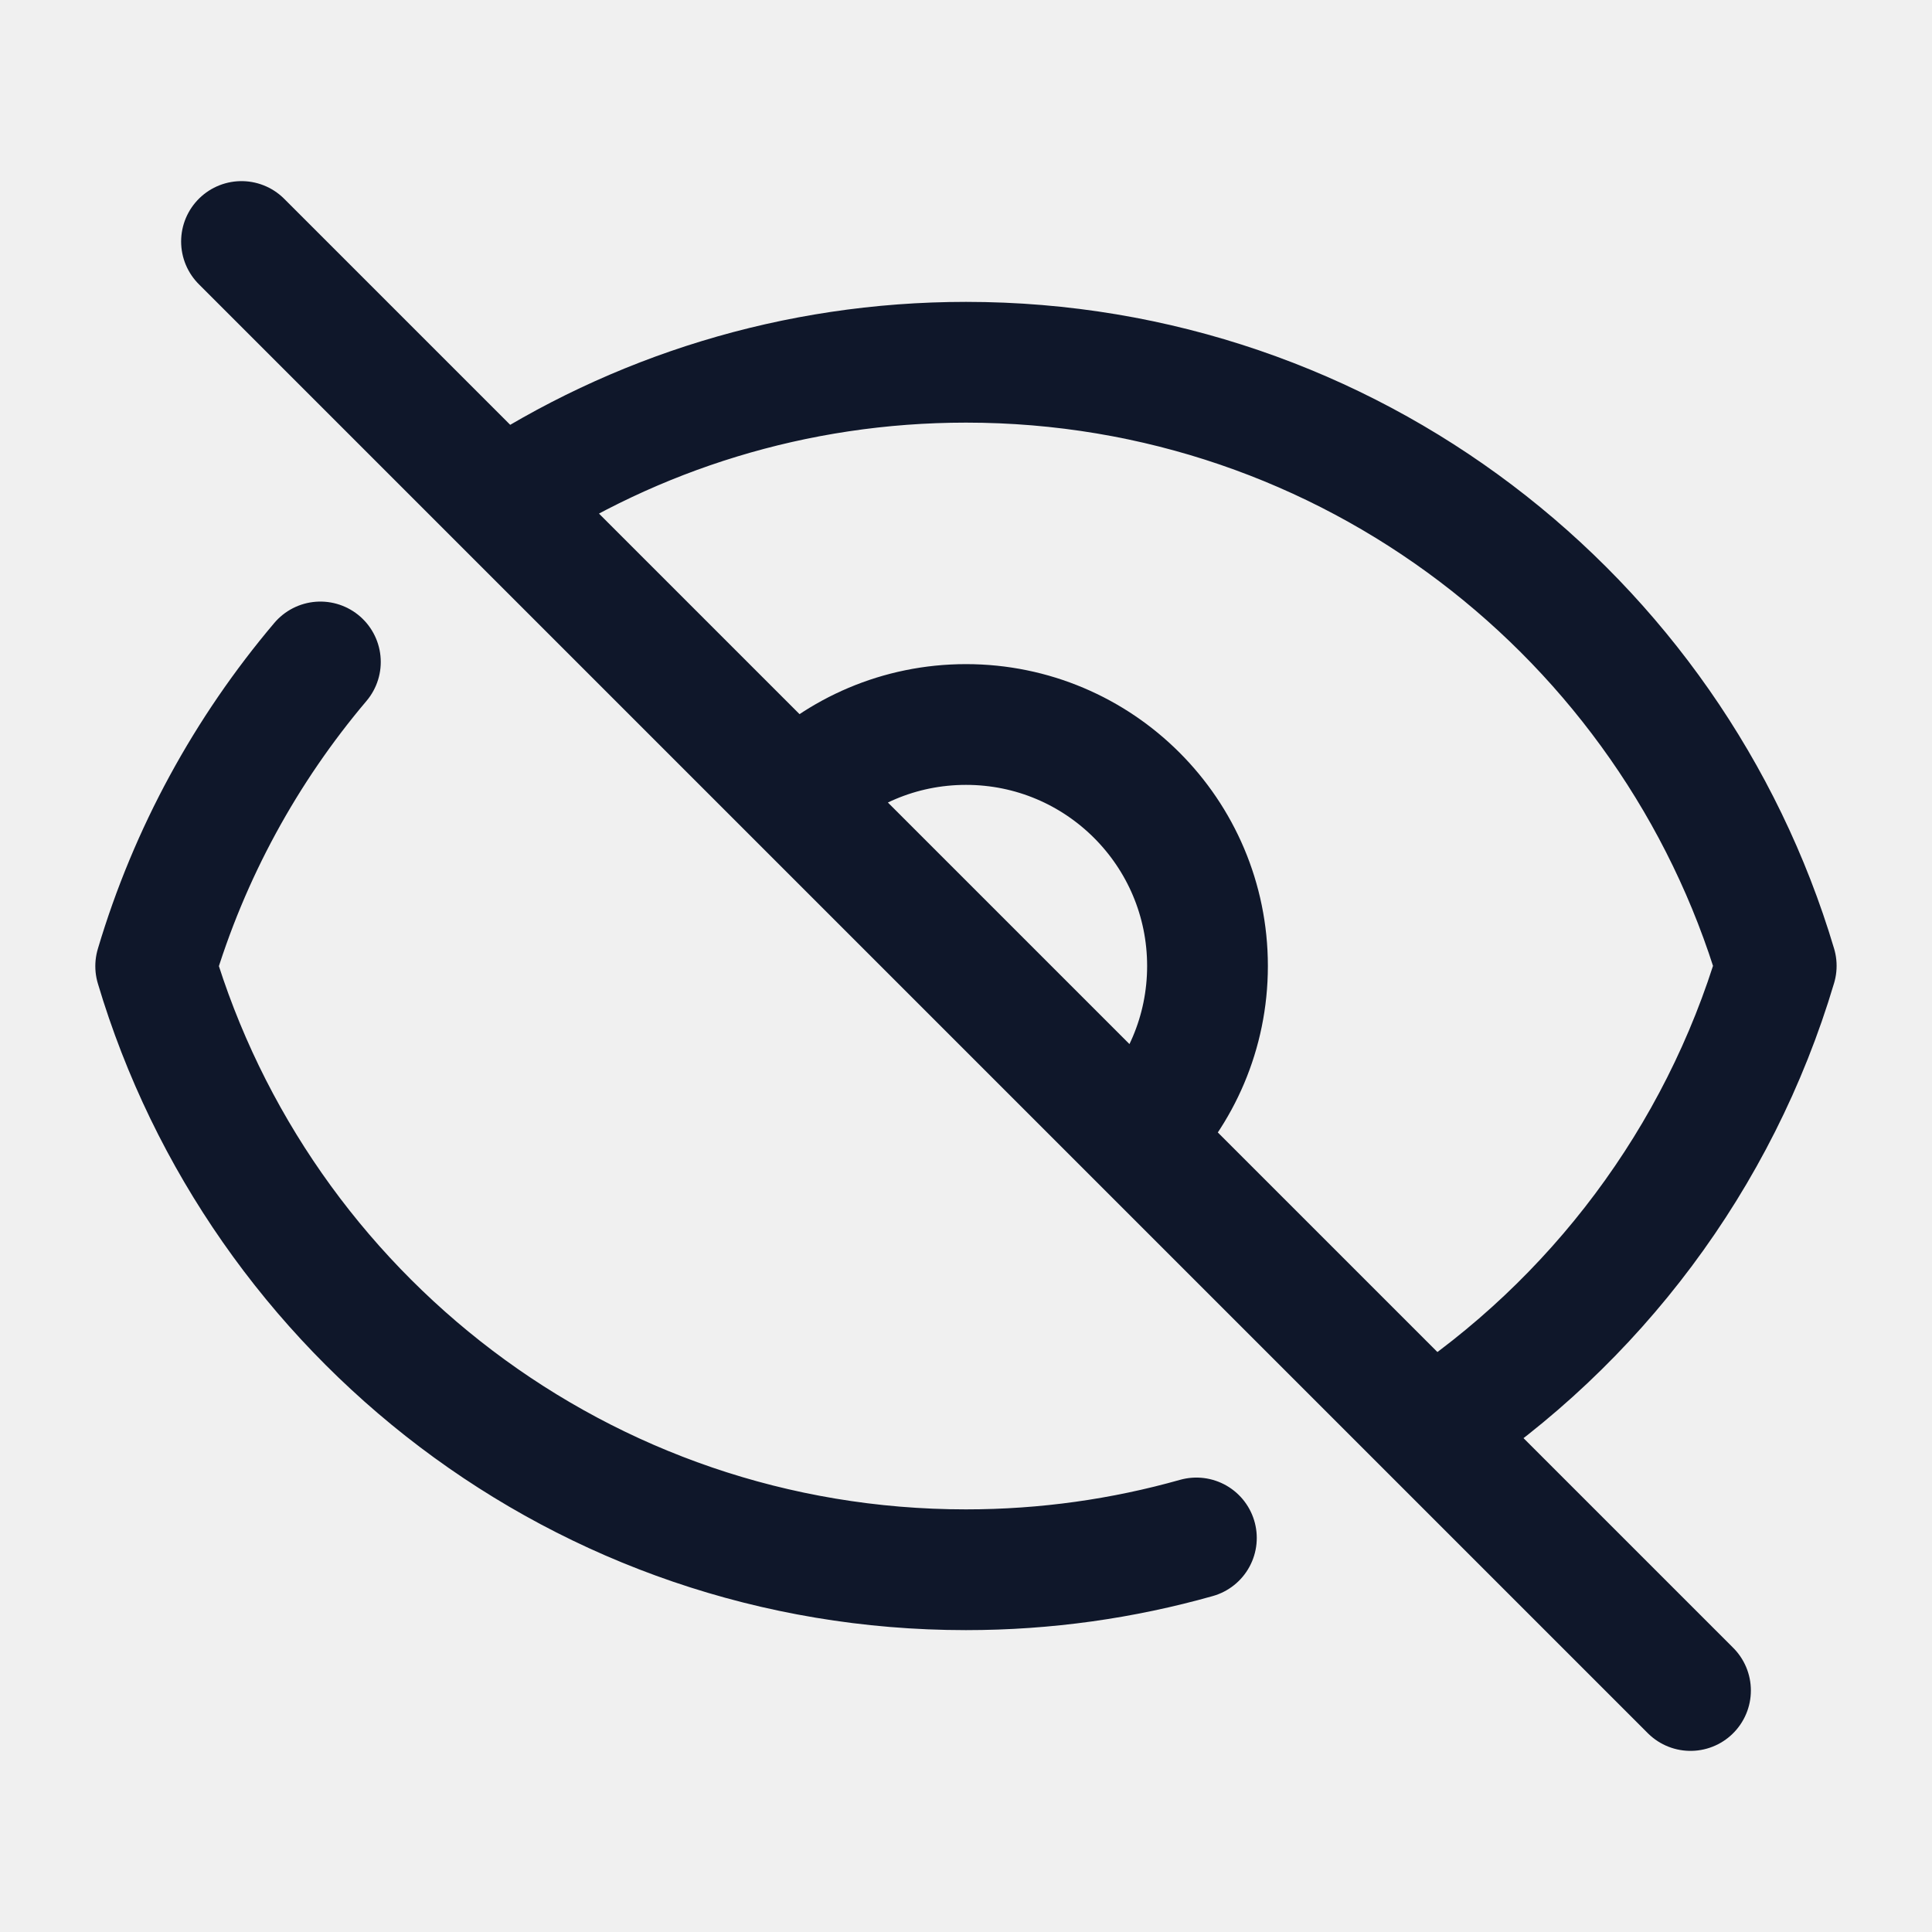
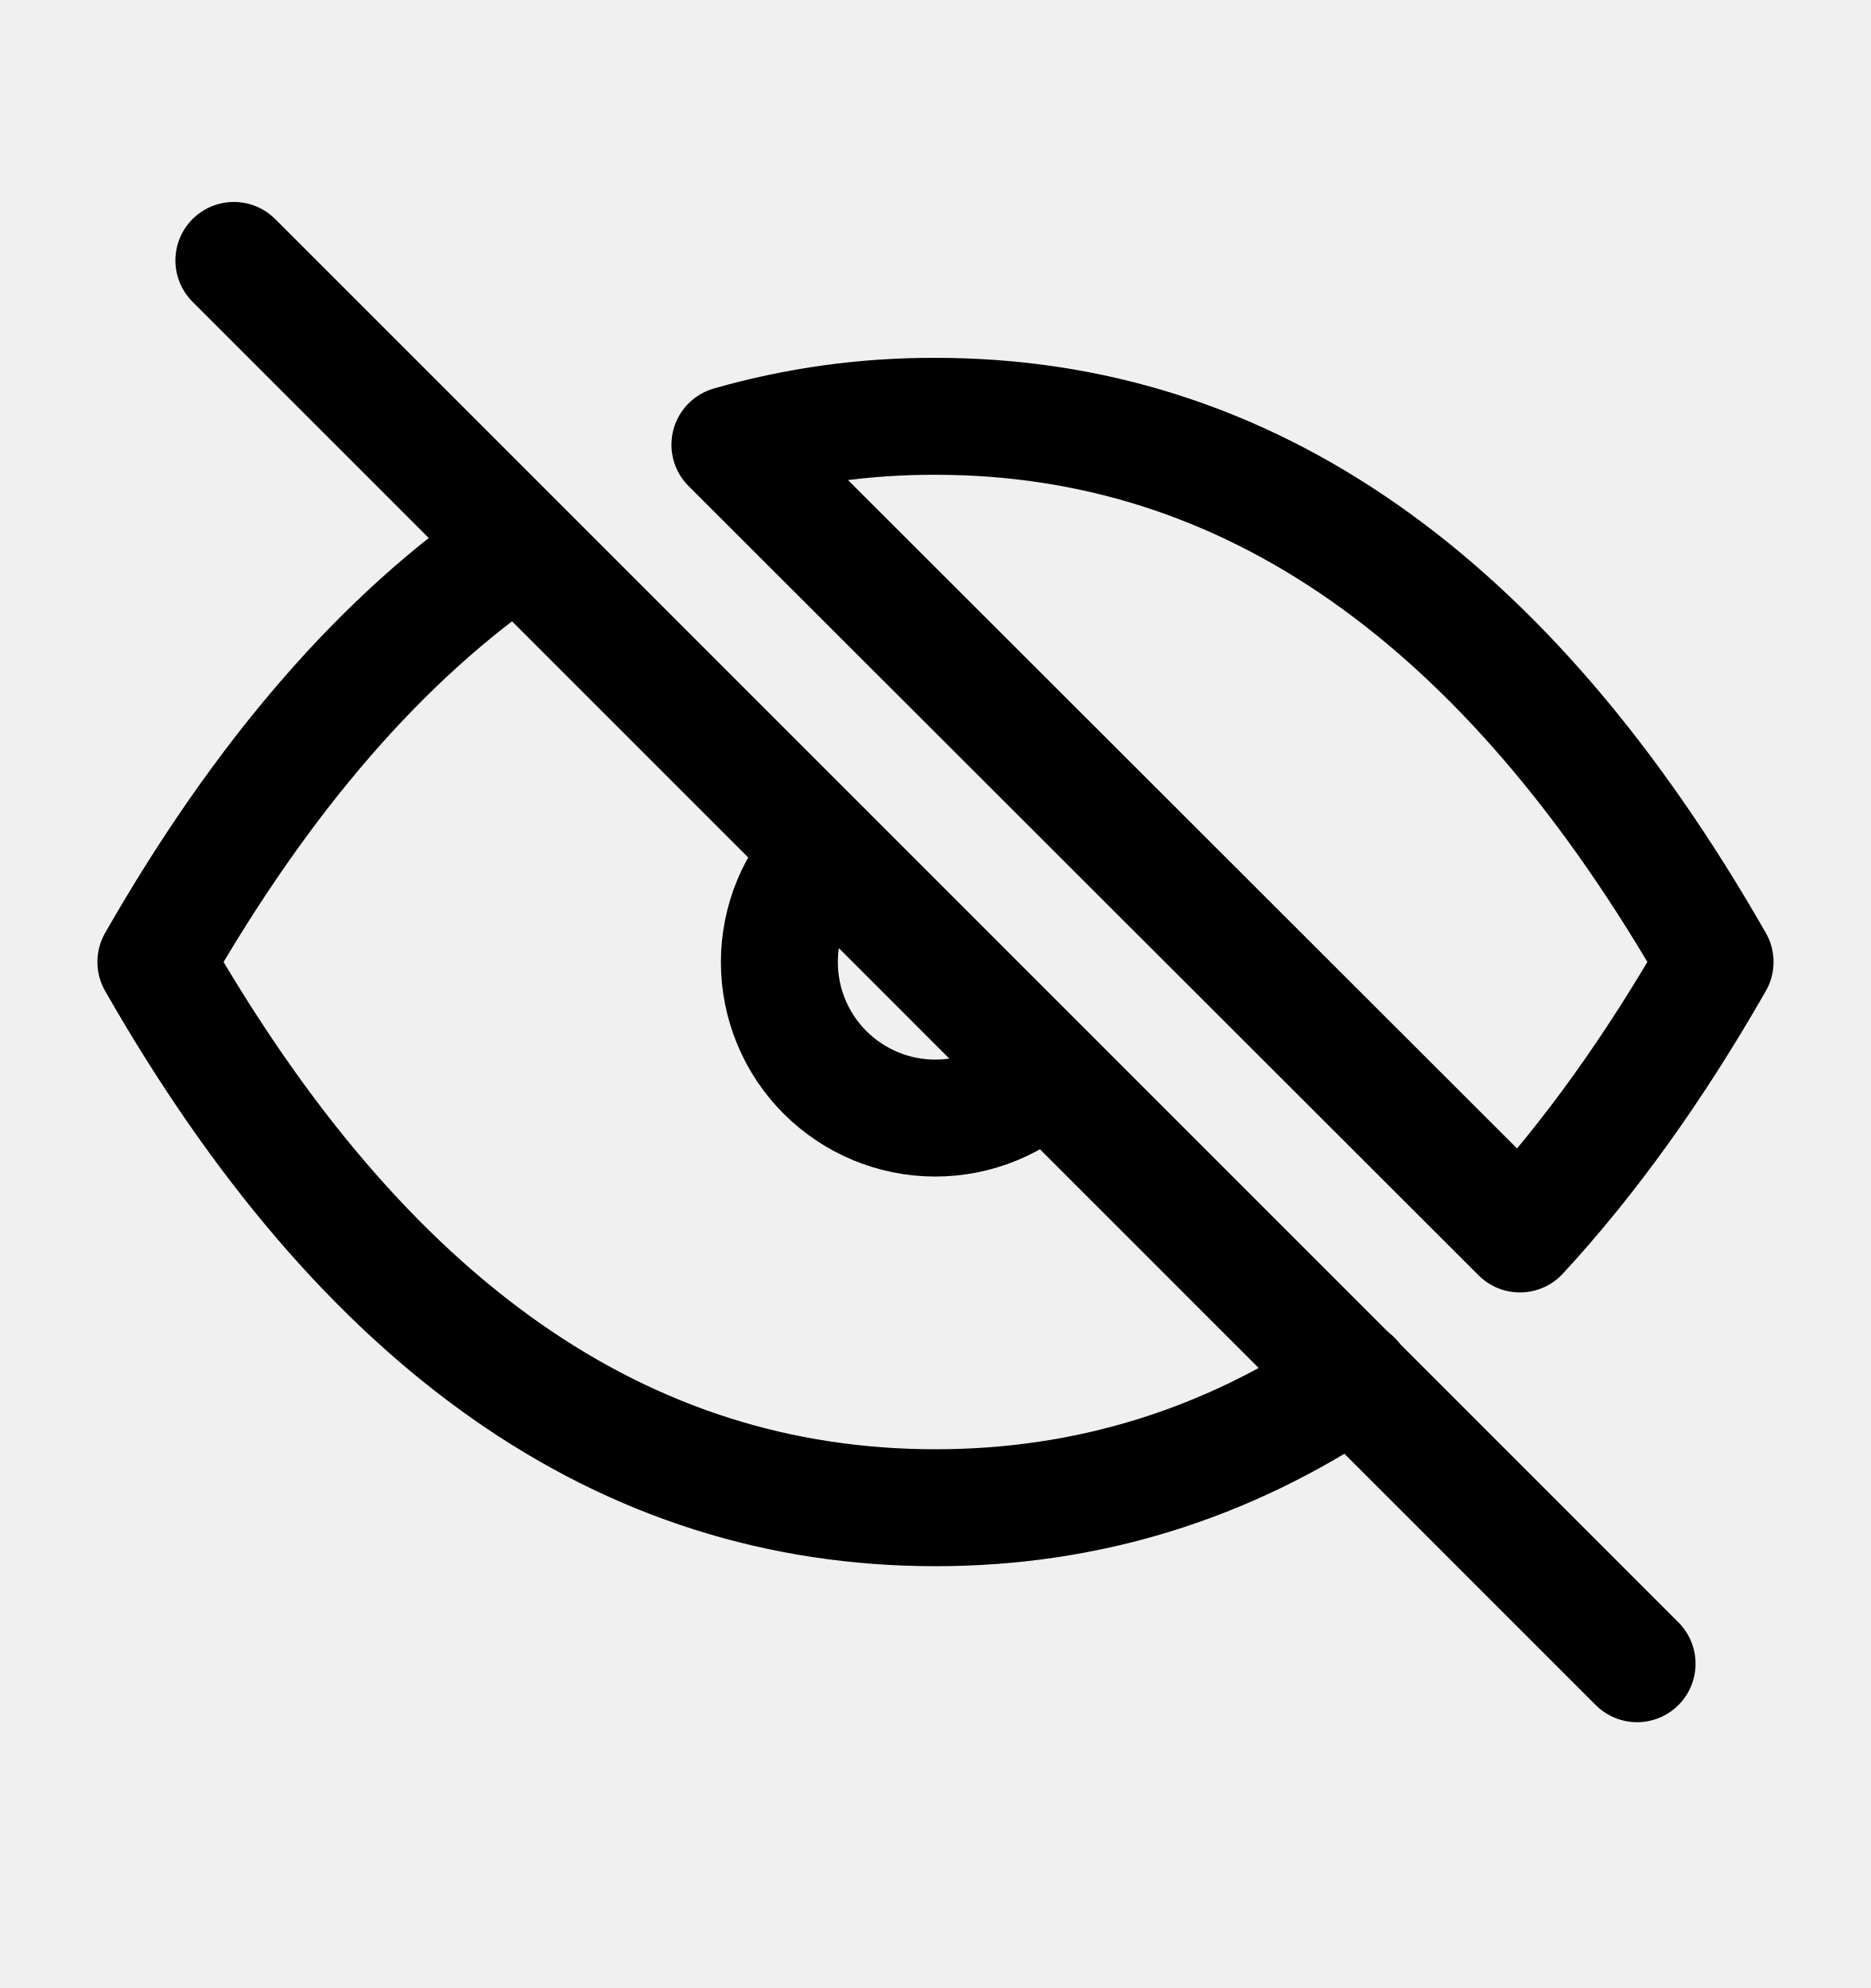
- <svg xmlns="http://www.w3.org/2000/svg" width="24" height="24" viewBox="0 0 24 24" fill="none">
-   <path d="M3.98 8.223C3.057 9.314 2.352 10.596 1.934 12.002C3.226 16.338 7.243 19.5 11.999 19.5C12.992 19.5 13.952 19.362 14.862 19.105M6.228 6.228C7.884 5.136 9.868 4.5 12 4.5C16.756 4.5 20.773 7.662 22.065 11.998C21.353 14.392 19.811 16.428 17.772 17.772M6.228 6.228L3 3M6.228 6.228L9.879 9.879M17.772 17.772L21 21M17.772 17.772L14.121 14.121M14.121 14.121C14.664 13.578 15 12.828 15 12C15 10.343 13.657 9 12 9C11.171 9 10.421 9.336 9.879 9.879M14.121 14.121L9.879 9.879" stroke="#0F172A" stroke-width="1.5" stroke-linecap="round" stroke-linejoin="round" />
+ <svg xmlns="http://www.w3.org/2000/svg" width="16" height="17" viewBox="0 0 16 17" fill="none">
+   <g clip-path="url(#clip0_2501_20987)">
+     <path d="M2 2.227L14 14.227" stroke="black" stroke-linecap="round" stroke-linejoin="round" />
+     <path d="M7.056 7.284C6.806 7.534 6.665 7.873 6.665 8.227C6.665 8.581 6.805 8.92 7.055 9.17C7.305 9.42 7.644 9.561 7.998 9.561C8.352 9.561 8.691 9.421 8.941 9.171" stroke="black" stroke-linecap="round" stroke-linejoin="round" />
+     <path d="M11.572 11.792C10.484 12.526 9.295 12.893 8 12.893C5.333 12.893 3.111 11.338 1.333 8.226C2.246 6.63 3.276 5.443 4.421 4.666M6.242 3.803C6.814 3.639 7.406 3.558 8 3.56C10.667 3.56 12.889 5.115 14.667 8.226C14.148 9.134 13.592 9.909 12.998 10.552L6.242 3.803Z" stroke="black" stroke-linecap="round" stroke-linejoin="round" />
+   </g>
+   <defs>
+     <clipPath id="clip0_2501_20987">
+       <rect width="16" height="16" fill="white" transform="translate(0 0.226562)" />
+     </clipPath>
+   </defs>
</svg>
